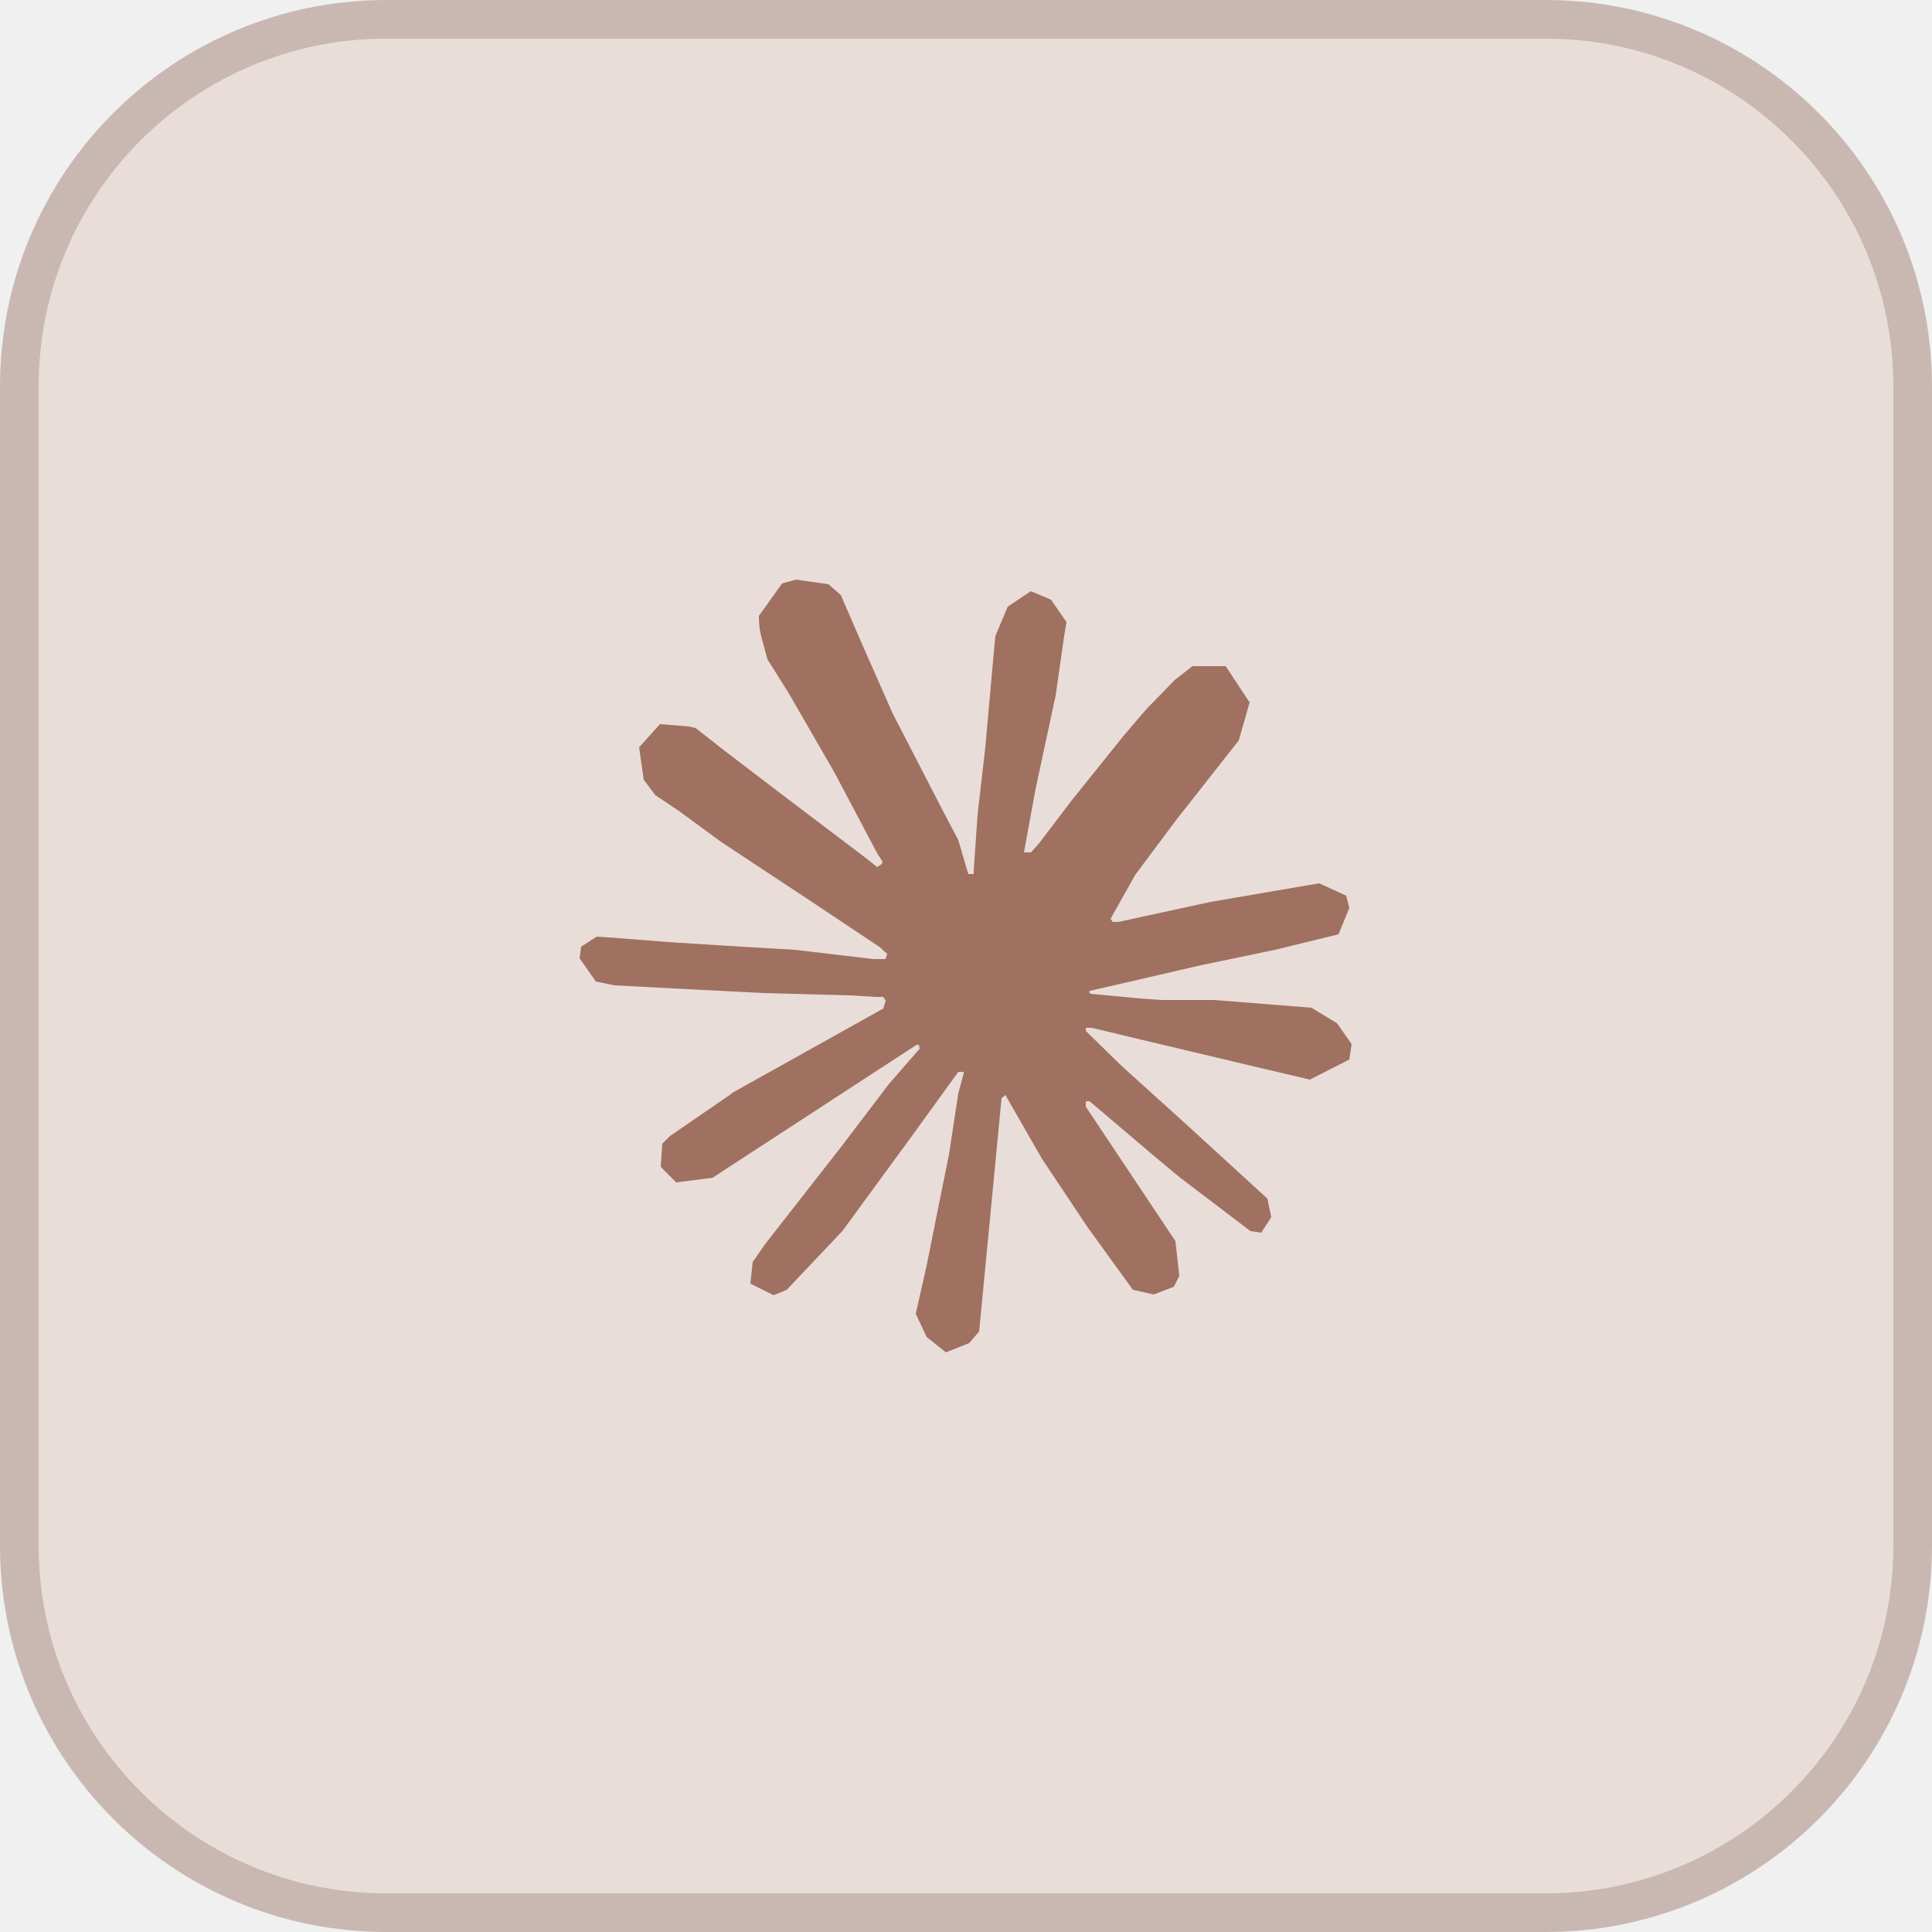
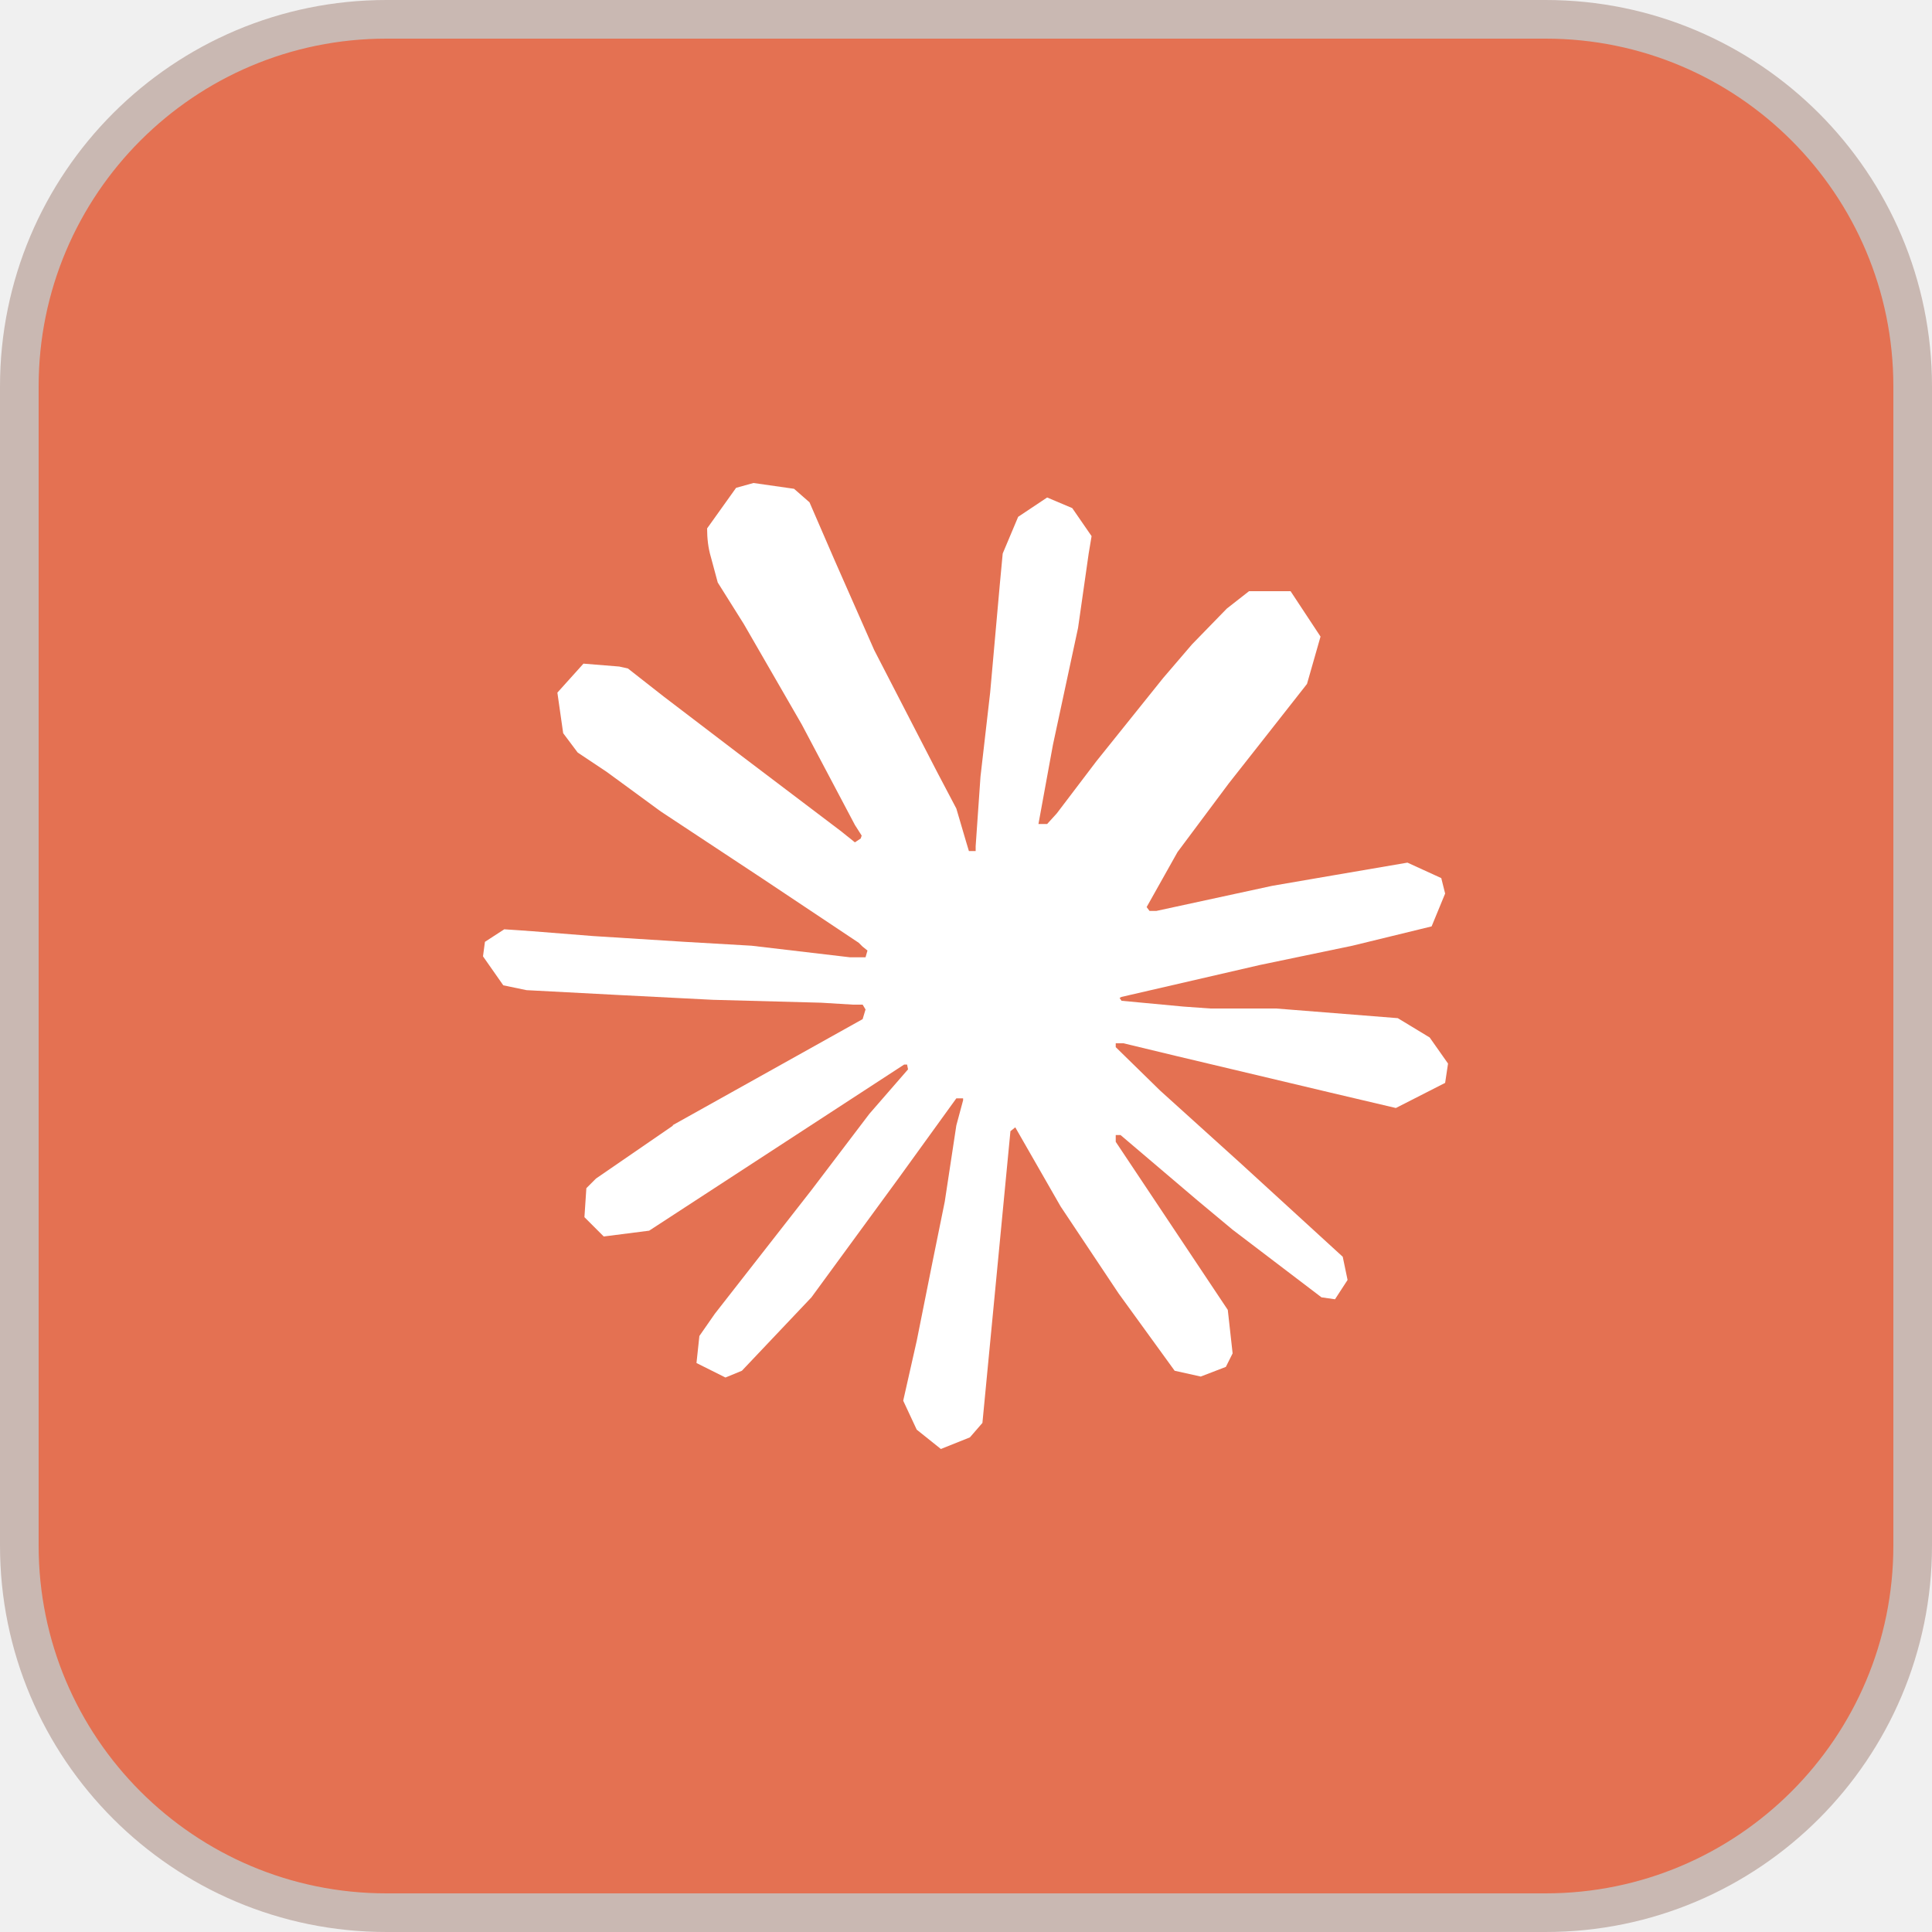
<svg xmlns="http://www.w3.org/2000/svg" width="50" height="50" viewBox="0 0 50 50" fill="none">
-   <rect x="0.5" y="0.5" width="49" height="49" rx="9.5" fill="#E8DDD9" />
+   <rect x="0.5" y="0.5" width="49" height="49" rx="9.5" fill="#E47152" />
  <rect x="0.5" y="0.5" width="49" height="49" rx="9.5" stroke="#C9B8B2" />
-   <path d="M18.92 28.3L22.86 26.1L22.92 25.9L22.86 25.8H22.66L22 25.76L19.76 25.7L17.8 25.6L15.9 25.5L15.42 25.4L15 24.8L15.04 24.5L15.44 24.24L16.02 24.28L17.28 24.38L19.18 24.5L20.56 24.58L22.6 24.82H22.92L22.96 24.68L22.86 24.6L22.78 24.52L20.8 23.2L18.68 21.8L17.56 20.98L16.96 20.58L16.66 20.18L16.54 19.34L17.08 18.74L17.82 18.8L18 18.84L18.74 19.42L20.34 20.64L22.4 22.2L22.7 22.44L22.82 22.36L22.84 22.3L22.7 22.08L21.6 20L20.4 17.92L19.86 17.06L19.72 16.54C19.66 16.34 19.64 16.14 19.64 15.94L20.24 15.1L20.6 15L21.44 15.12L21.76 15.4L22.28 16.6L23.1 18.46L24.4 20.98L24.8 21.74L25 22.42L25.06 22.62H25.2V22.52L25.3 21.08L25.5 19.34L25.7 17.1L25.76 16.46L26.08 15.7L26.68 15.3L27.2 15.52L27.6 16.1L27.54 16.46L27.32 18L26.8 20.42L26.5 22.06H26.68L26.88 21.84L27.7 20.76L29.08 19.04L29.68 18.34L30.4 17.6L30.86 17.24H31.72L32.34 18.18L32.06 19.16L31.18 20.28L30.44 21.22L29.38 22.64L28.74 23.78L28.8 23.86H28.94L31.34 23.34L32.62 23.12L34.14 22.86L34.84 23.18L34.92 23.5L34.64 24.18L33 24.58L31.08 24.98L28.22 25.64L28.18 25.66L28.22 25.72L29.5 25.84L30.06 25.88H31.42L33.94 26.08L34.6 26.48L34.98 27.02L34.92 27.42L33.9 27.94L32.54 27.62L29.34 26.86L28.26 26.6H28.1V26.68L29.02 27.58L30.68 29.08L32.8 31.02L32.9 31.5L32.64 31.9L32.36 31.86L30.52 30.46L29.8 29.86L28.2 28.5H28.1V28.64L28.46 29.18L30.42 32.12L30.52 33.02L30.38 33.3L29.86 33.5L29.32 33.38L28.16 31.78L26.96 29.98L26.02 28.34L25.92 28.42L25.34 34.46L25.08 34.76L24.48 35L23.98 34.6L23.7 34L23.98 32.76L24.3 31.16L24.56 29.88L24.8 28.3L24.94 27.78V27.74H24.8L23.6 29.4L21.8 31.86L20.36 33.38L20.02 33.52L19.42 33.22L19.48 32.66L19.8 32.2L21.8 29.64L23 28.06L23.8 27.14L23.78 27.04H23.72L18.44 30.48L17.5 30.6L17.1 30.2L17.14 29.6L17.34 29.4L18.94 28.3H18.92Z" fill="#A07060" />
+   <path d="M17.4 29.125L22.325 26.375L22.4 26.125L22.325 26H22.075L21.25 25.95L18.45 25.875L16 25.75L13.625 25.625L13.025 25.5L12.5 24.75L12.55 24.375L13.05 24.05L13.775 24.1L15.35 24.225L17.725 24.375L19.45 24.475L22 24.775H22.4L22.45 24.6L22.325 24.5L22.225 24.4L19.75 22.75L17.1 21L15.7 19.975L14.95 19.475L14.575 18.975L14.425 17.925L15.1 17.175L16.025 17.25L16.25 17.3L17.175 18.025L19.175 19.55L21.75 21.5L22.125 21.8L22.275 21.7L22.3 21.625L22.125 21.35L20.75 18.75L19.25 16.15L18.575 15.075L18.4 14.425C18.325 14.175 18.3 13.925 18.3 13.675L19.05 12.625L19.5 12.5L20.55 12.65L20.95 13L21.6 14.5L22.625 16.825L24.25 19.975L24.75 20.925L25 21.775L25.075 22.025H25.25V21.9L25.375 20.1L25.625 17.925L25.875 15.125L25.95 14.325L26.35 13.375L27.1 12.875L27.75 13.15L28.25 13.875L28.175 14.325L27.9 16.25L27.25 19.275L26.875 21.325H27.1L27.35 21.05L28.375 19.7L30.1 17.55L30.85 16.675L31.75 15.75L32.325 15.3H33.4L34.175 16.475L33.825 17.7L32.725 19.1L31.8 20.275L30.475 22.05L29.675 23.475L29.75 23.575H29.925L32.925 22.925L34.525 22.65L36.425 22.325L37.3 22.725L37.4 23.125L37.05 23.975L35 24.475L32.6 24.975L29.025 25.8L28.975 25.825L29.025 25.9L30.625 26.05L31.325 26.1H33.025L36.175 26.35L37 26.85L37.475 27.525L37.4 28.025L36.125 28.675L34.425 28.275L30.425 27.325L29.075 27H28.875V27.1L30.025 28.225L32.1 30.1L34.75 32.525L34.875 33.125L34.55 33.625L34.2 33.575L31.9 31.825L31 31.075L29 29.375H28.875V29.55L29.325 30.225L31.775 33.9L31.9 35.025L31.725 35.375L31.075 35.625L30.4 35.475L28.95 33.475L27.45 31.225L26.275 29.175L26.15 29.275L25.425 36.825L25.1 37.2L24.35 37.5L23.725 37L23.375 36.25L23.725 34.7L24.125 32.7L24.45 31.1L24.75 29.125L24.925 28.475V28.425H24.75L23.25 30.5L21 33.575L19.2 35.475L18.775 35.65L18.025 35.275L18.1 34.575L18.5 34L21 30.8L22.5 28.825L23.5 27.675L23.475 27.55H23.4L16.8 31.85L15.625 32L15.125 31.5L15.175 30.75L15.425 30.5L17.425 29.125H17.4Z" fill="white" />
</svg>
